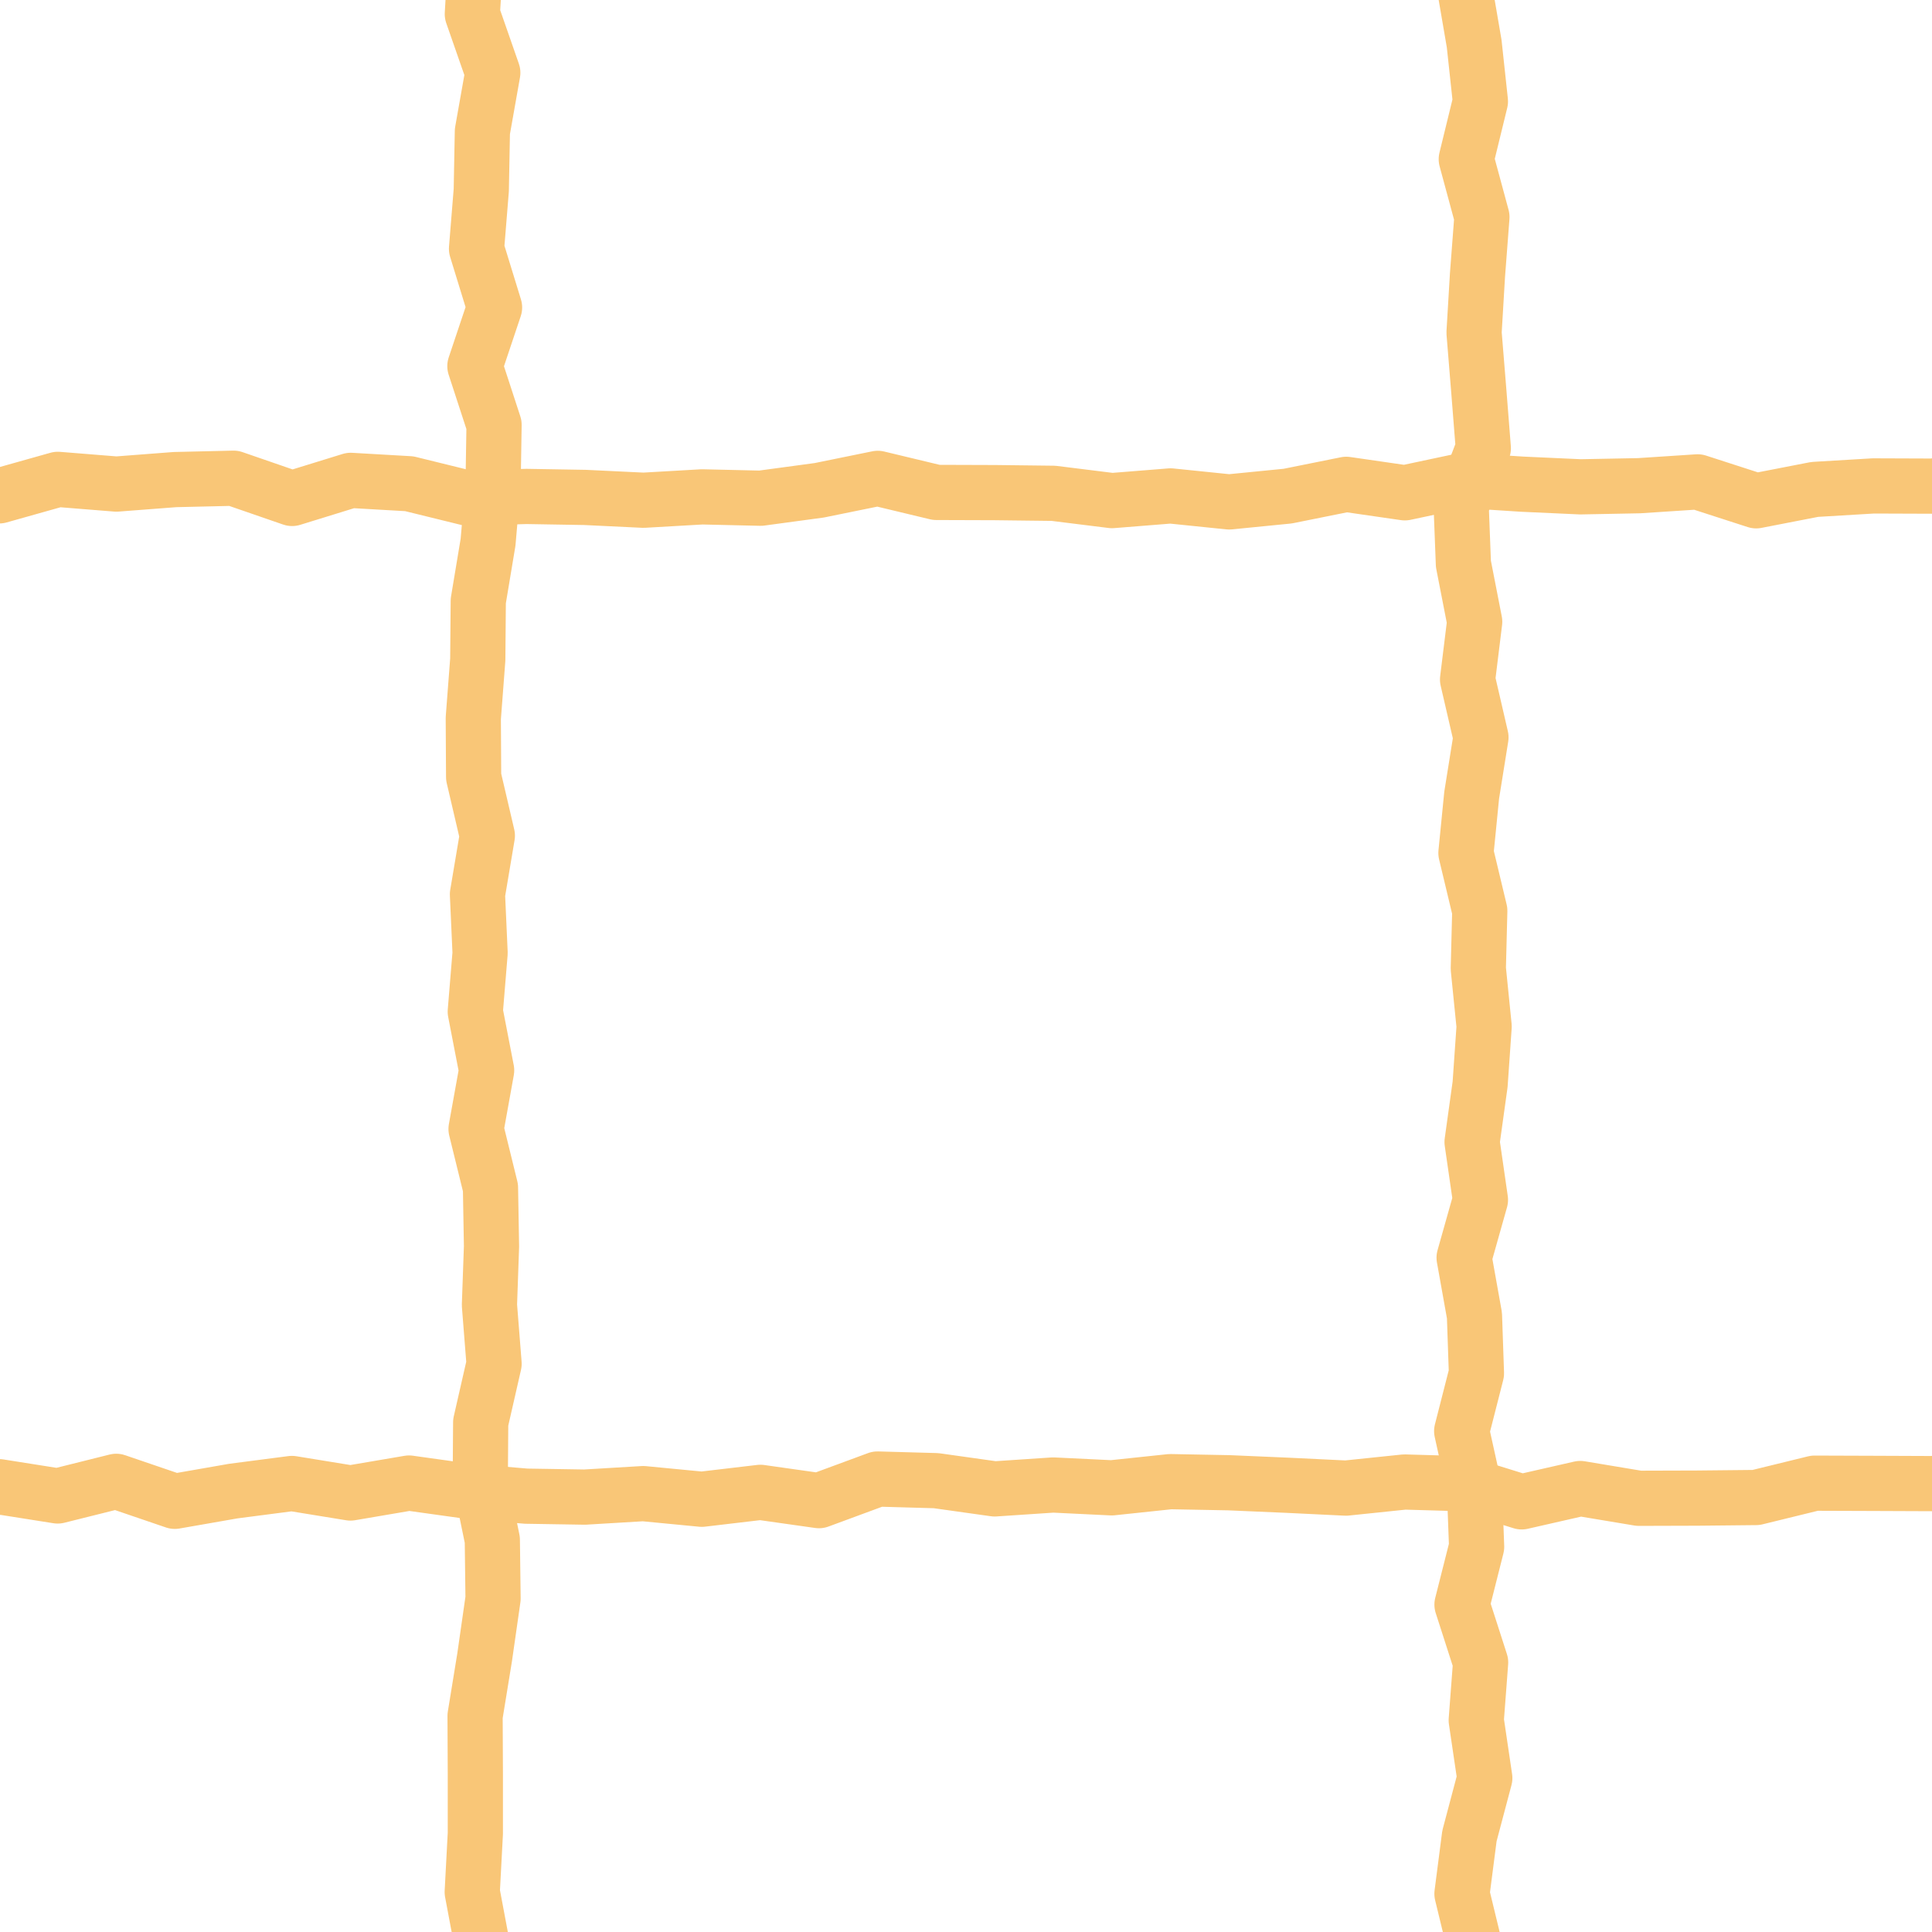
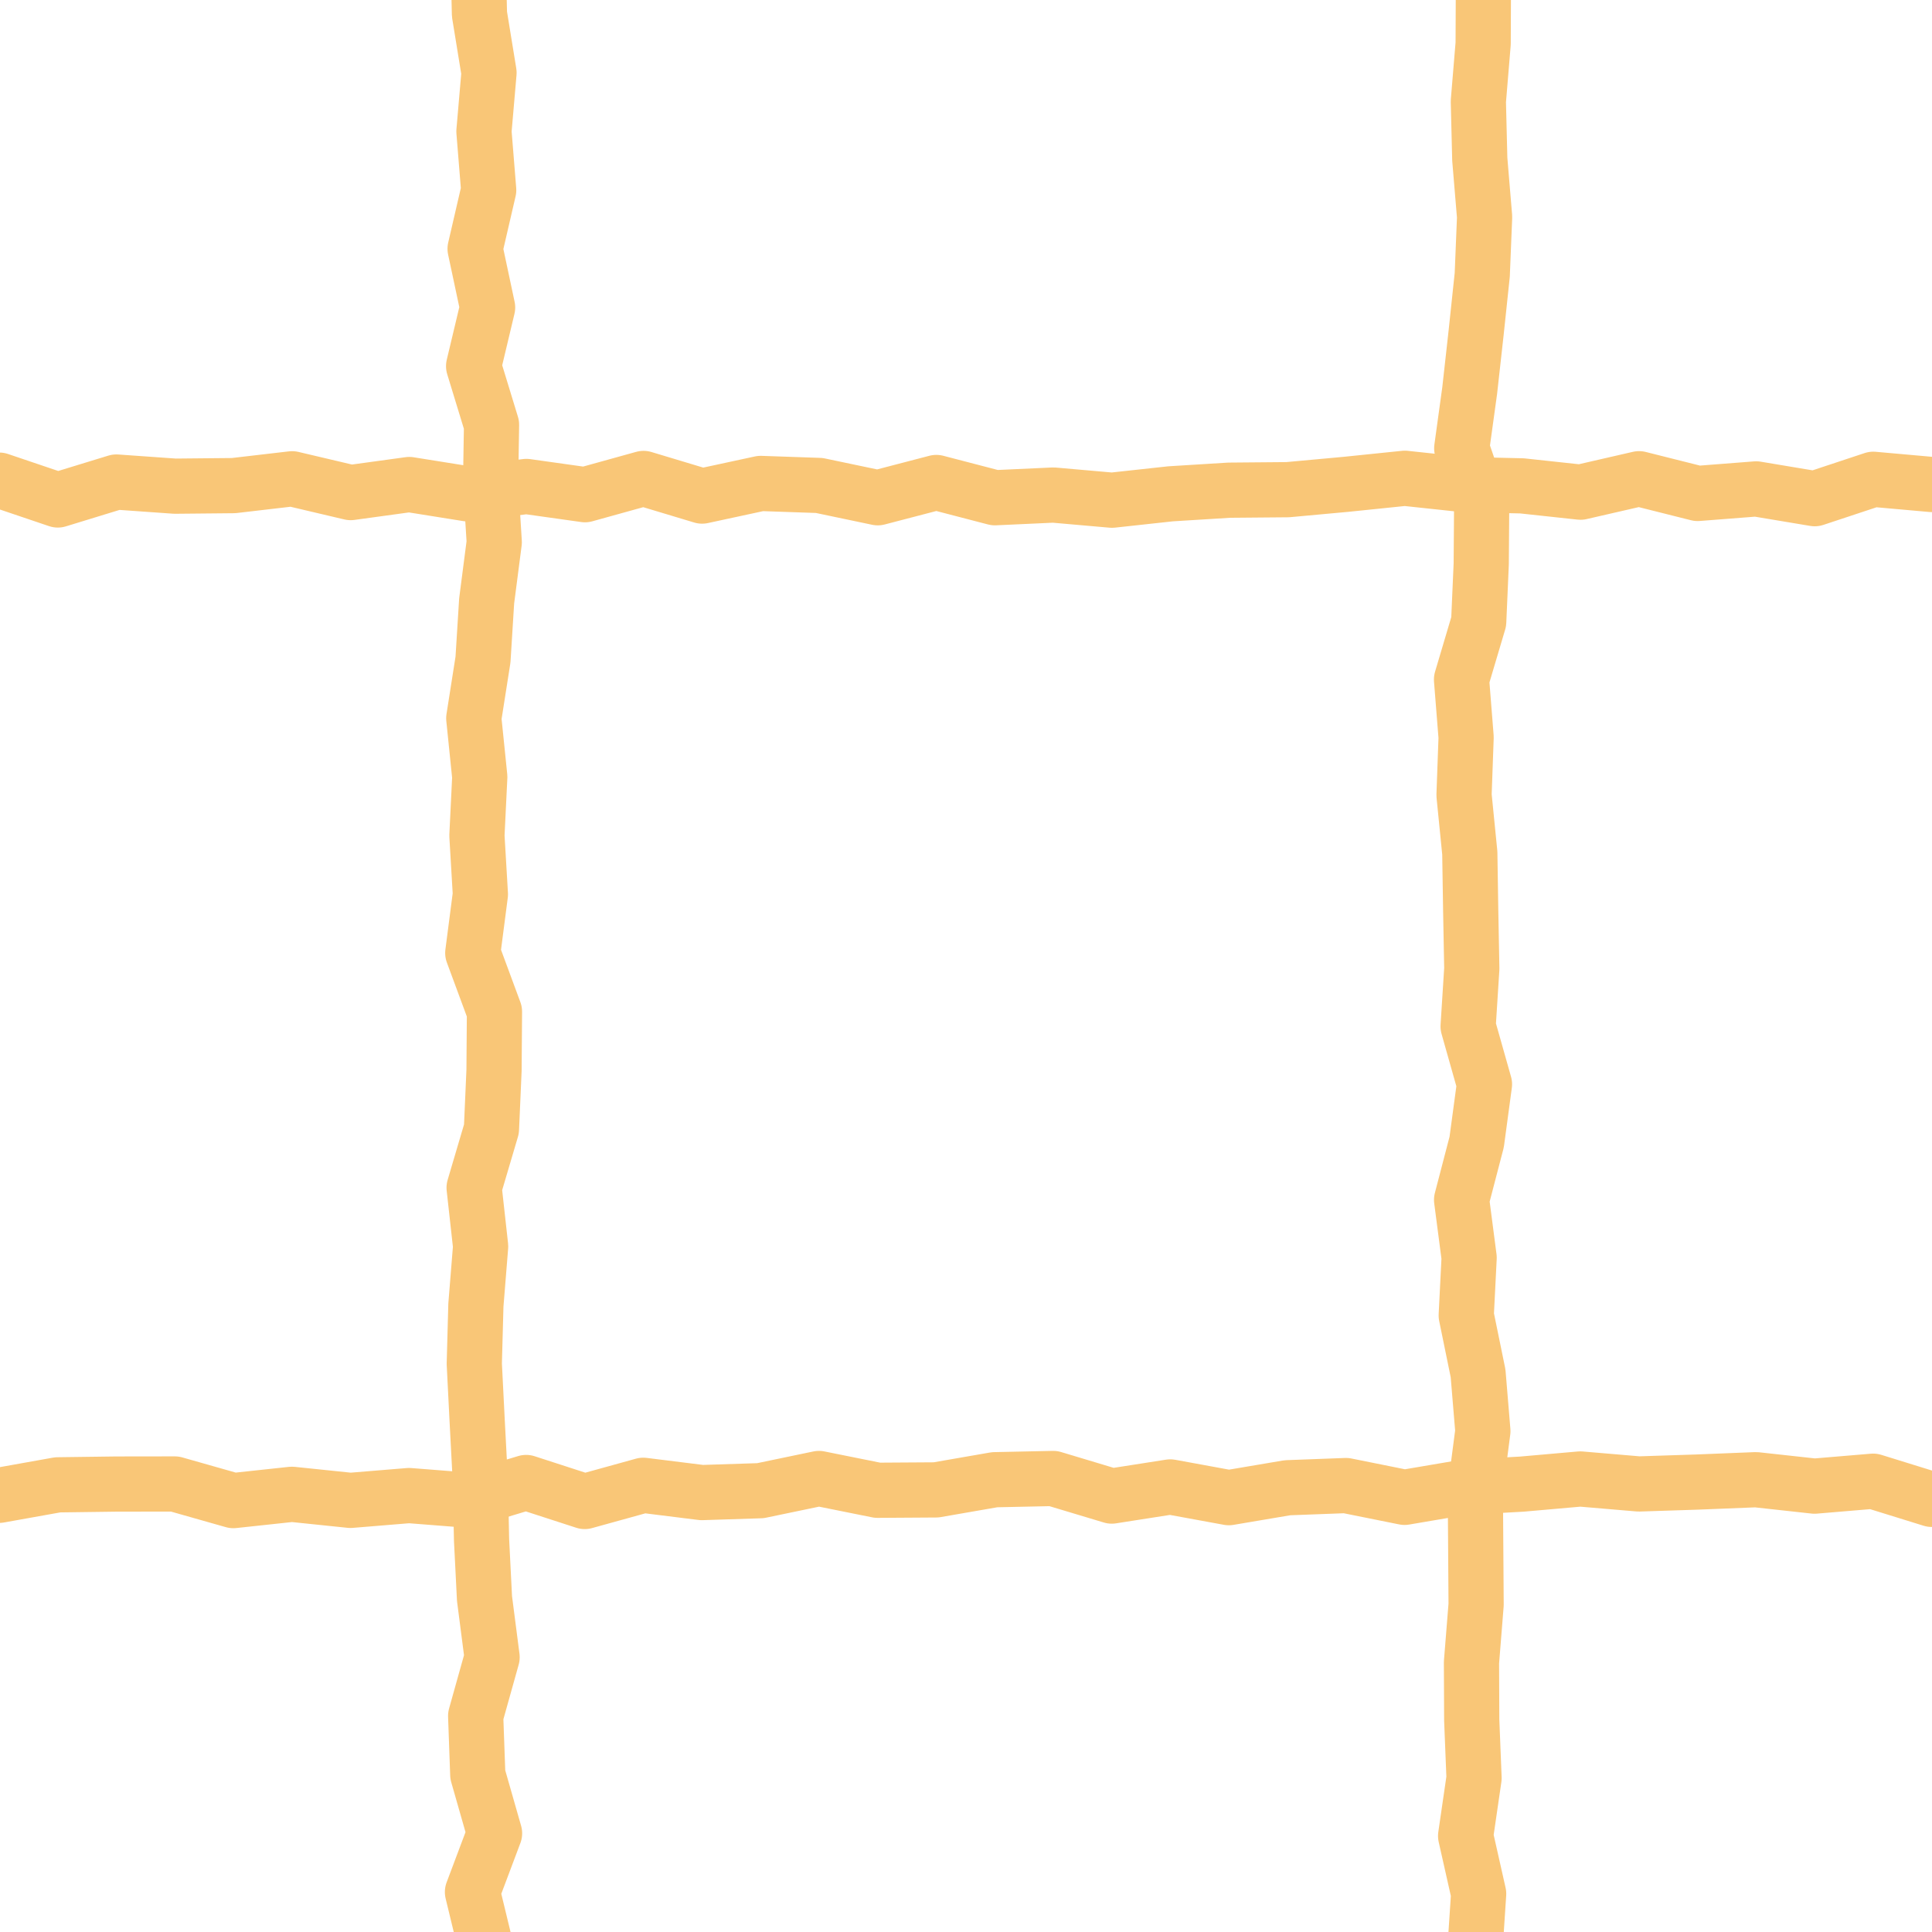
<svg xmlns="http://www.w3.org/2000/svg" id="SM_Icons" data-name="SM Icons" width="400" height="400" viewBox="0 0 400 400">
-   <polyline points="102.458 -21.381 98.505 -9.234 97.792 2.915 102.026 15.063 99.873 27.211 99.644 39.361 98.658 51.509 102.391 63.66 98.322 75.808 102.29 87.959 102.093 100.107 101.047 112.257 99.022 124.407 98.916 136.557 97.99 148.707 98.06 160.858 100.899 173.009 98.853 185.159 99.399 197.309 98.4 209.455 100.751 221.605 98.561 233.751 101.549 245.901 101.762 258.053 101.333 270.203 102.294 282.354 99.521 294.505 99.434 306.659 101.93 318.81 102.082 330.963 100.34 343.116 98.36 355.265 98.415 367.418 98.416 379.574 97.77 391.727 100.056 403.888 102.356 416.049" style="fill: none; stroke: #f9c677; stroke-linecap: round; stroke-linejoin: round; stroke-width: 11.429px;" />
-   <polyline points="303.825 -26.883 307.297 -14.914 303.155 -2.947 305.21 9.023 306.501 20.991 303.577 32.959 306.815 44.93 305.9 56.898 305.187 68.869 306.16 80.838 307.105 92.809 302.521 104.778 302.981 116.749 305.316 128.719 303.844 140.689 306.613 152.659 304.695 164.631 303.508 176.602 306.371 188.572 306.068 200.543 307.274 212.51 306.442 224.48 304.779 236.447 306.507 248.417 303.13 260.389 305.271 272.36 305.683 284.33 302.627 296.302 305.27 308.276 305.719 320.248 302.692 332.221 306.546 344.194 305.639 356.164 307.409 368.137 304.232 380.113 302.685 392.086 305.59 404.068 304.18 416.049" style="fill: none; stroke: #f9c677; stroke-linecap: round; stroke-linejoin: round; stroke-width: 11.429px;" />
-   <polyline points="424.212 99.656 412.091 99.37 399.967 100.649 387.844 100.605 375.722 101.329 363.597 103.685 351.475 99.765 339.349 100.56 327.227 100.793 315.101 100.24 302.978 99.456 290.854 102.032 278.729 100.276 266.605 102.717 254.48 103.917 242.354 102.674 230.229 103.644 218.105 102.135 205.98 101.991 193.859 101.952 181.735 99.041 169.614 101.511 157.49 103.15 145.363 102.871 133.239 103.568 121.114 102.987 108.988 102.783 96.86 103.137 84.734 100.154 72.606 99.455 60.479 103.199 48.355 99.011 36.228 99.293 24.097 100.222 11.97 99.246 -.165 102.661 -12.301 100.773" style="fill: none; stroke: #f9c677; stroke-linecap: round; stroke-linejoin: round; stroke-width: 11.429px;" />
-   <polyline points="-12.301 310.937 -.18 307.806 11.944 309.724 24.067 306.695 36.189 310.831 48.314 308.713 60.436 307.138 72.562 309.111 84.684 307.048 96.81 308.741 108.933 309.765 121.057 309.96 133.182 309.237 145.306 310.404 157.431 308.974 169.557 310.692 181.682 306.215 193.806 306.556 205.931 308.262 218.052 307.454 230.176 308.04 242.297 306.759 254.421 306.987 266.548 307.508 278.672 308.095 290.797 306.834 302.923 307.183 315.051 310.943 327.177 308.182 339.305 310.204 351.432 310.168 363.556 310.045 375.683 307.075 387.814 307.117 399.941 307.166 412.076 306.152 424.212 310.517" style="fill: none; stroke: #f9c677; stroke-linecap: round; stroke-linejoin: round; stroke-width: 11.429px;" />
+   <polyline points="101.796 -21.381 98.986 -9.234 99.265 2.915 101.245 15.063 100.195 27.211 101.178 39.361 98.365 51.509 100.952 63.66 98.057 75.808 101.768 87.959 101.57 100.107 102.33 112.257 100.757 124.407 99.999 136.557 98.09 148.707 99.332 160.858 98.741 173.009 99.459 185.159 97.883 197.309 102.375 209.455 102.284 221.605 101.752 233.751 98.161 245.901 99.508 258.053 98.528 270.203 98.196 282.354 98.81 294.505 99.45 306.659 99.7 318.81 100.312 330.963 101.883 343.116 98.481 355.265 98.918 367.418 102.392 379.574 97.82 391.727 100.763 403.888 102.493 416.049" style="fill: none; stroke: #f9c677; stroke-linecap: round; stroke-linejoin: round; stroke-width: 11.429px;" />
+   <polyline points="303.381 -26.883 306.857 -14.914 307.123 -2.947 307.072 9.023 306.076 20.991 306.372 32.959 307.371 44.93 306.884 56.898 305.619 68.869 304.287 80.838 302.637 92.809 306.762 104.778 306.673 116.749 306.15 128.719 302.594 140.689 303.544 152.659 303.112 164.631 304.306 176.602 304.494 188.572 304.72 200.543 303.958 212.51 307.344 224.48 305.73 236.447 302.608 248.417 304.169 260.389 303.567 272.36 306.019 284.33 307.013 296.302 305.449 308.276 305.532 320.248 305.614 332.221 304.654 344.194 304.706 356.164 305.186 368.137 303.441 380.113 306.138 392.086 305.347 404.068 306.627 416.049" style="fill: none; stroke: #f9c677; stroke-linecap: round; stroke-linejoin: round; stroke-width: 11.429px;" />
+   <polyline points="424.212 100.404 412.091 100.266 399.967 100.311 387.844 99.23 375.722 103.247 363.597 101.222 351.475 102.165 339.349 99.116 327.227 101.9 315.101 100.592 302.978 100.319 290.854 99.022 278.729 100.27 266.605 101.384 254.48 101.489 242.354 102.24 230.229 103.562 218.105 102.496 205.98 103.05 193.859 99.893 181.735 103.055 169.614 100.51 157.49 100.092 145.363 102.708 133.239 99.059 121.114 102.422 108.988 100.717 96.86 102.253 84.734 100.317 72.606 101.983 60.479 99.126 48.355 100.54 36.228 100.656 24.097 99.798 11.97 103.514 -.165 99.408 -12.301 101.139" style="fill: none; stroke: #f9c677; stroke-linecap: round; stroke-linejoin: round; stroke-width: 11.429px;" />
+   <polyline points="-12.301 308.95 -.18 309.588 11.944 307.419 24.067 307.258 36.189 307.241 48.314 310.684 60.436 309.38 72.562 310.637 84.684 309.64 96.81 310.592 108.933 306.935 121.057 310.867 133.182 307.513 145.306 309.021 157.431 308.631 169.557 306.105 181.682 308.545 193.806 308.467 205.931 306.36 218.052 306.103 230.176 309.747 242.297 307.853 254.421 310.075 266.548 308.023 278.672 307.568 290.797 310.009 302.923 307.948 315.051 307.274 327.177 306.205 339.305 307.236 351.432 306.843 363.556 306.356 375.683 307.688 387.814 306.668 399.941 310.427 412.076 307.165 424.212 309.859" style="fill: none; stroke: #f9c677; stroke-linecap: round; stroke-linejoin: round; stroke-width: 11.429px;" />
</svg>
